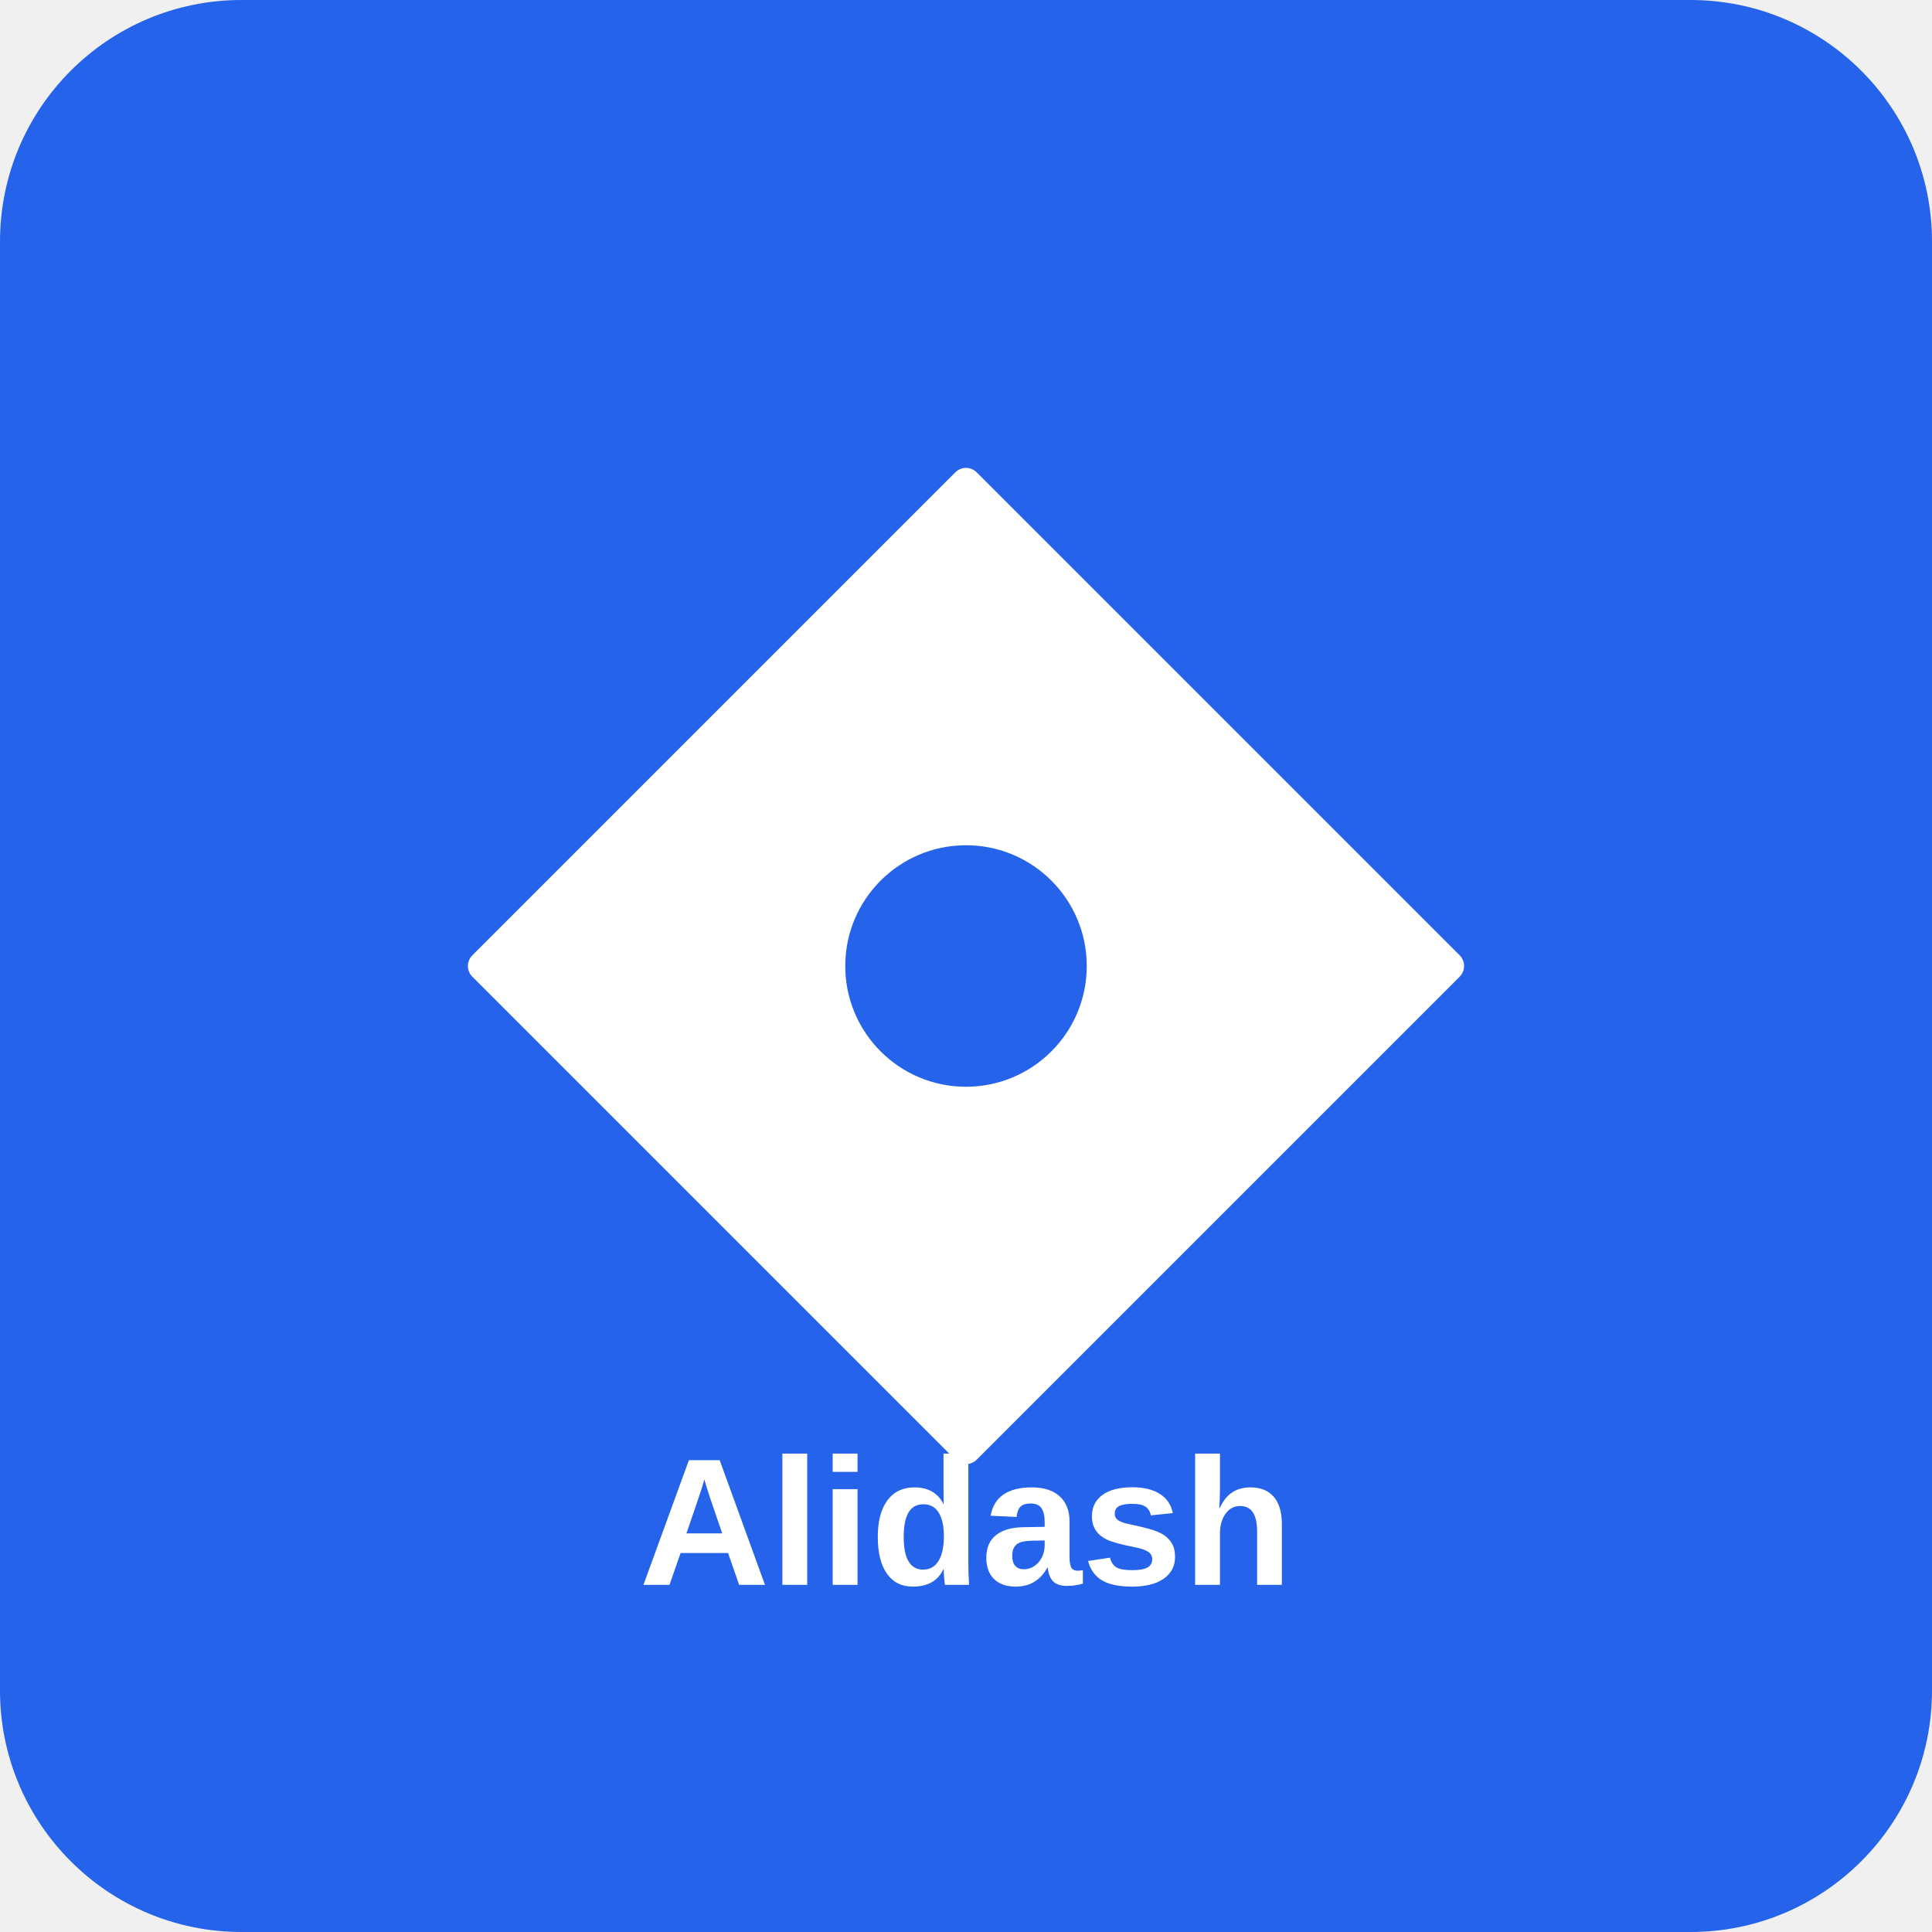
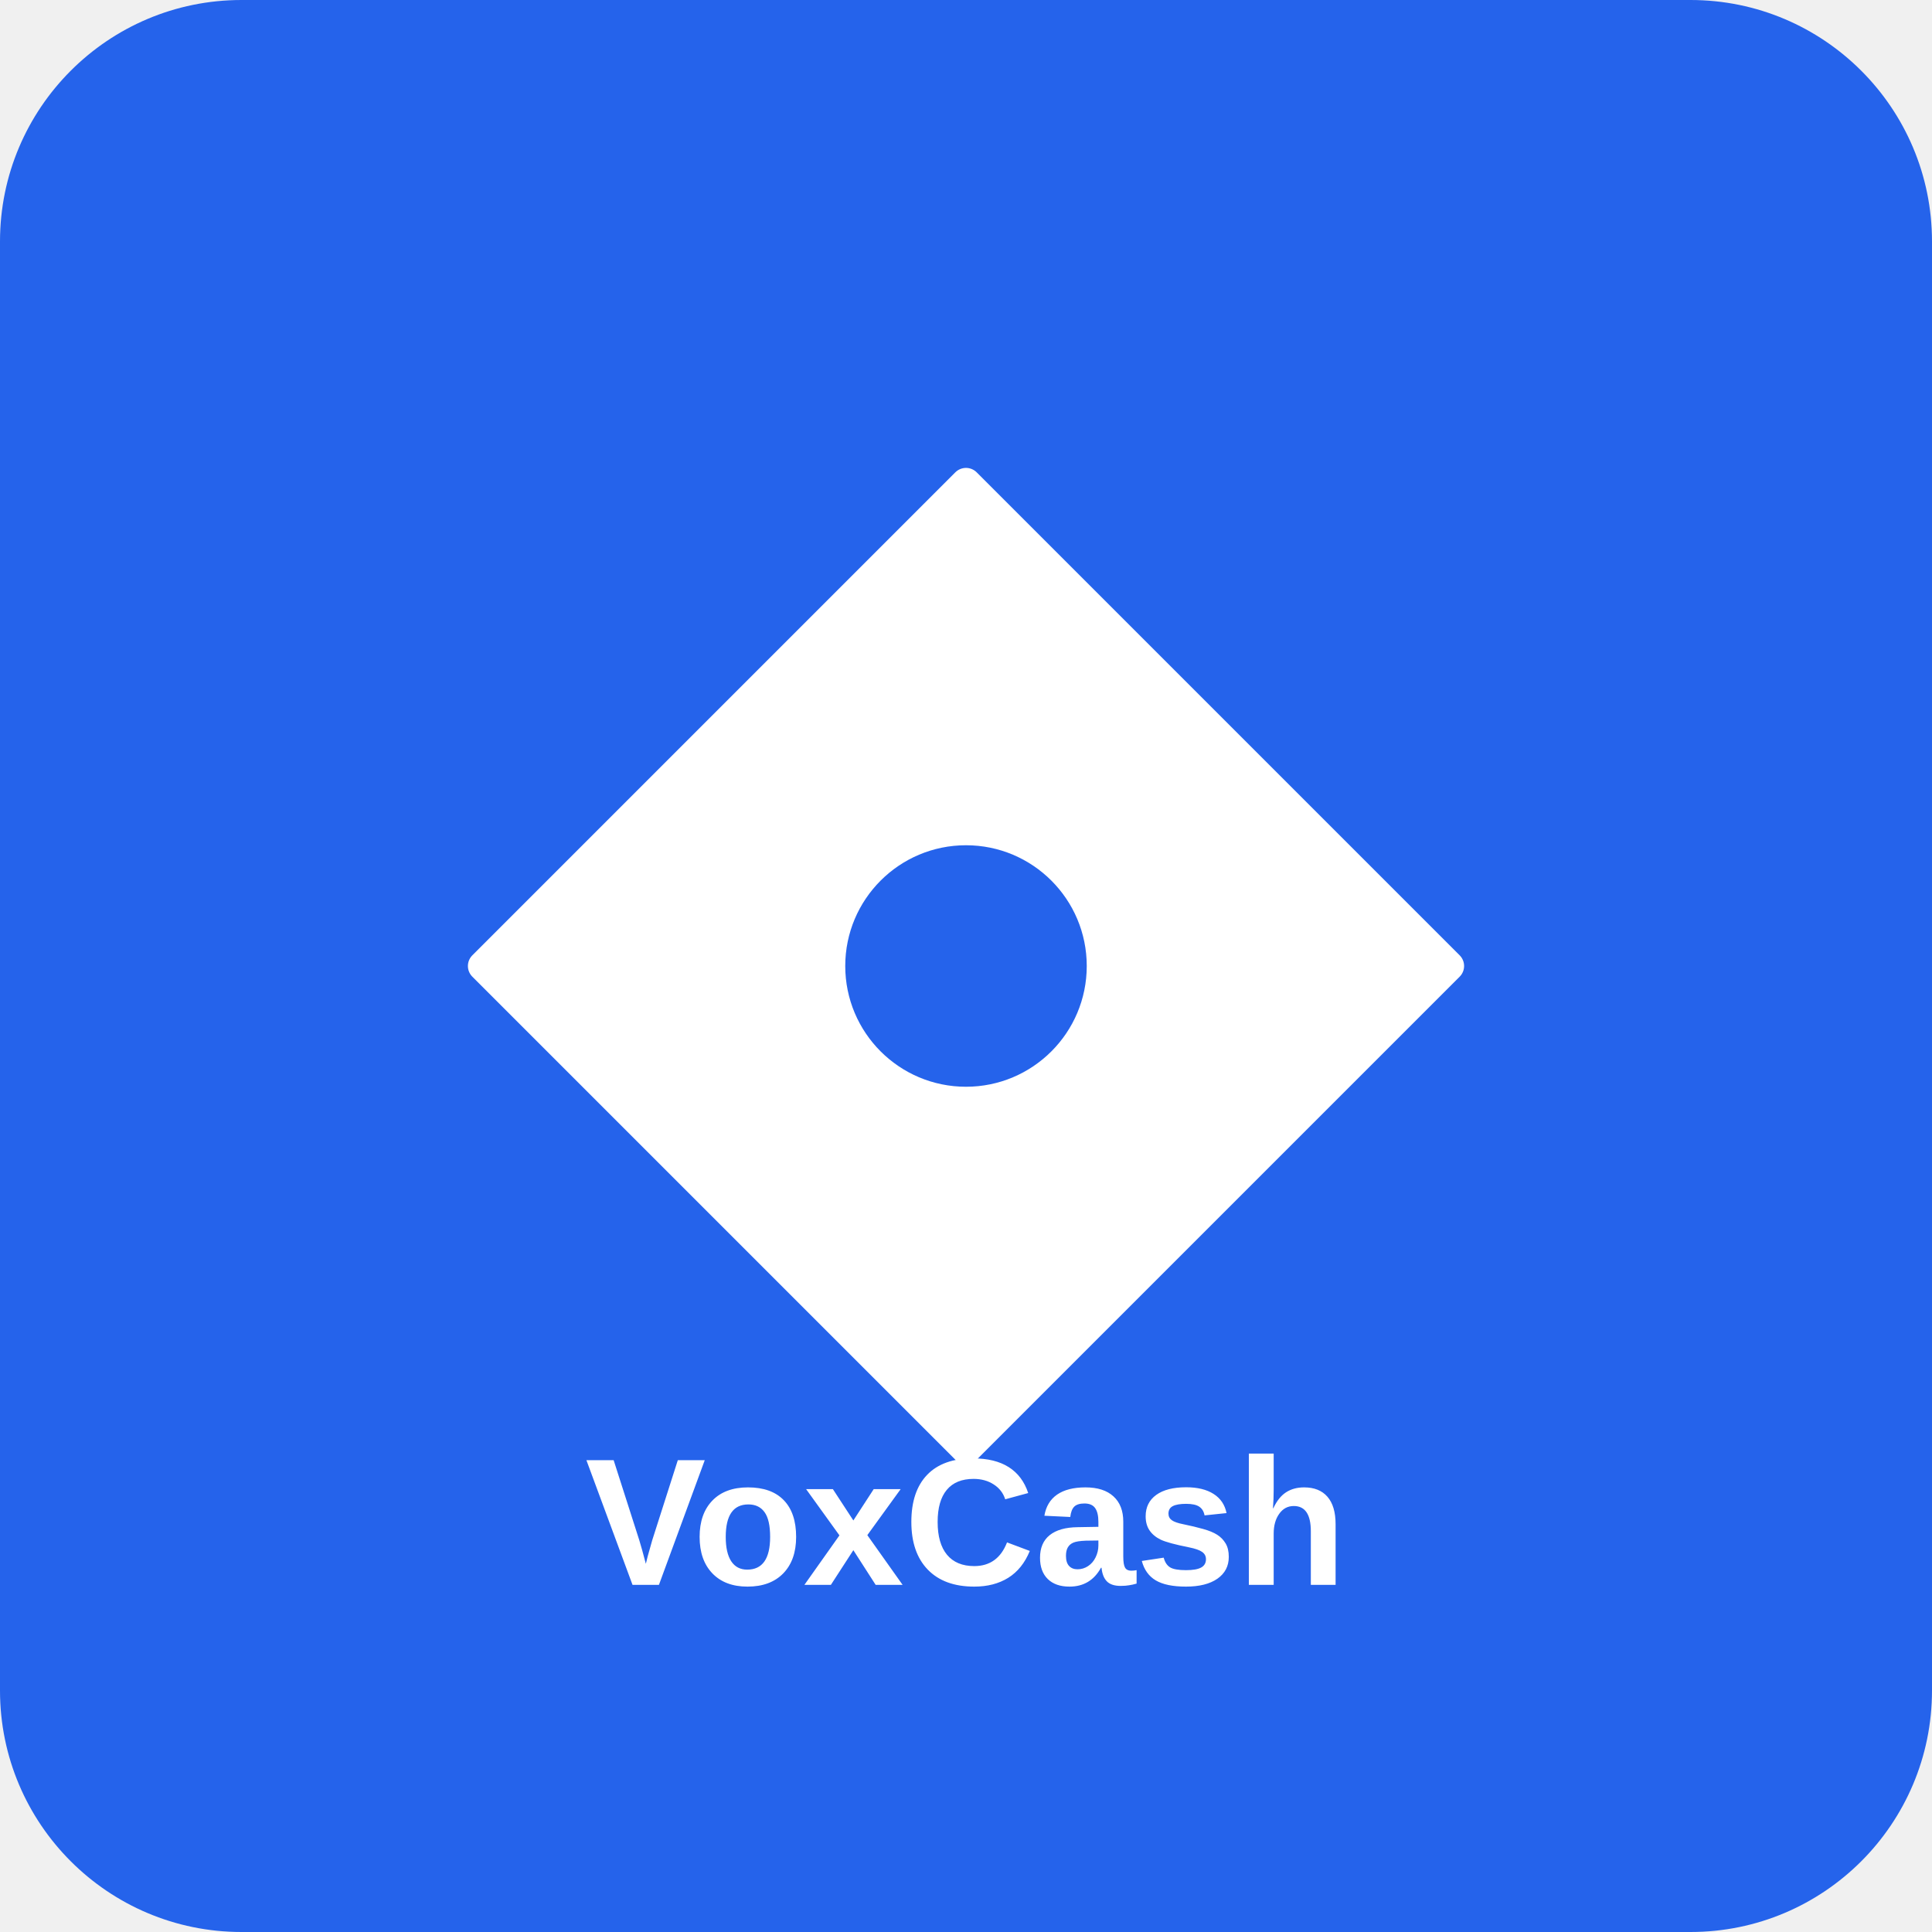
<svg xmlns="http://www.w3.org/2000/svg" width="512" height="512" viewBox="0 0 512 512" fill="none">
  <rect width="512" height="512" rx="64" fill="#2563eb" />
  <path d="M128 256L256 128L384 256L256 384L128 256Z" fill="white" stroke="white" stroke-width="8" stroke-linejoin="round" />
  <circle cx="256" cy="256" r="32" fill="#2563eb" />
-   <text x="256" y="420" text-anchor="middle" fill="white" font-family="Arial, sans-serif" font-size="48" font-weight="bold">Alidash</text>
+   <text x="256" y="420" text-anchor="middle" fill="white" font-family="Arial, sans-serif" font-size="48" font-weight="bold">VoxCash</text>
</svg>
